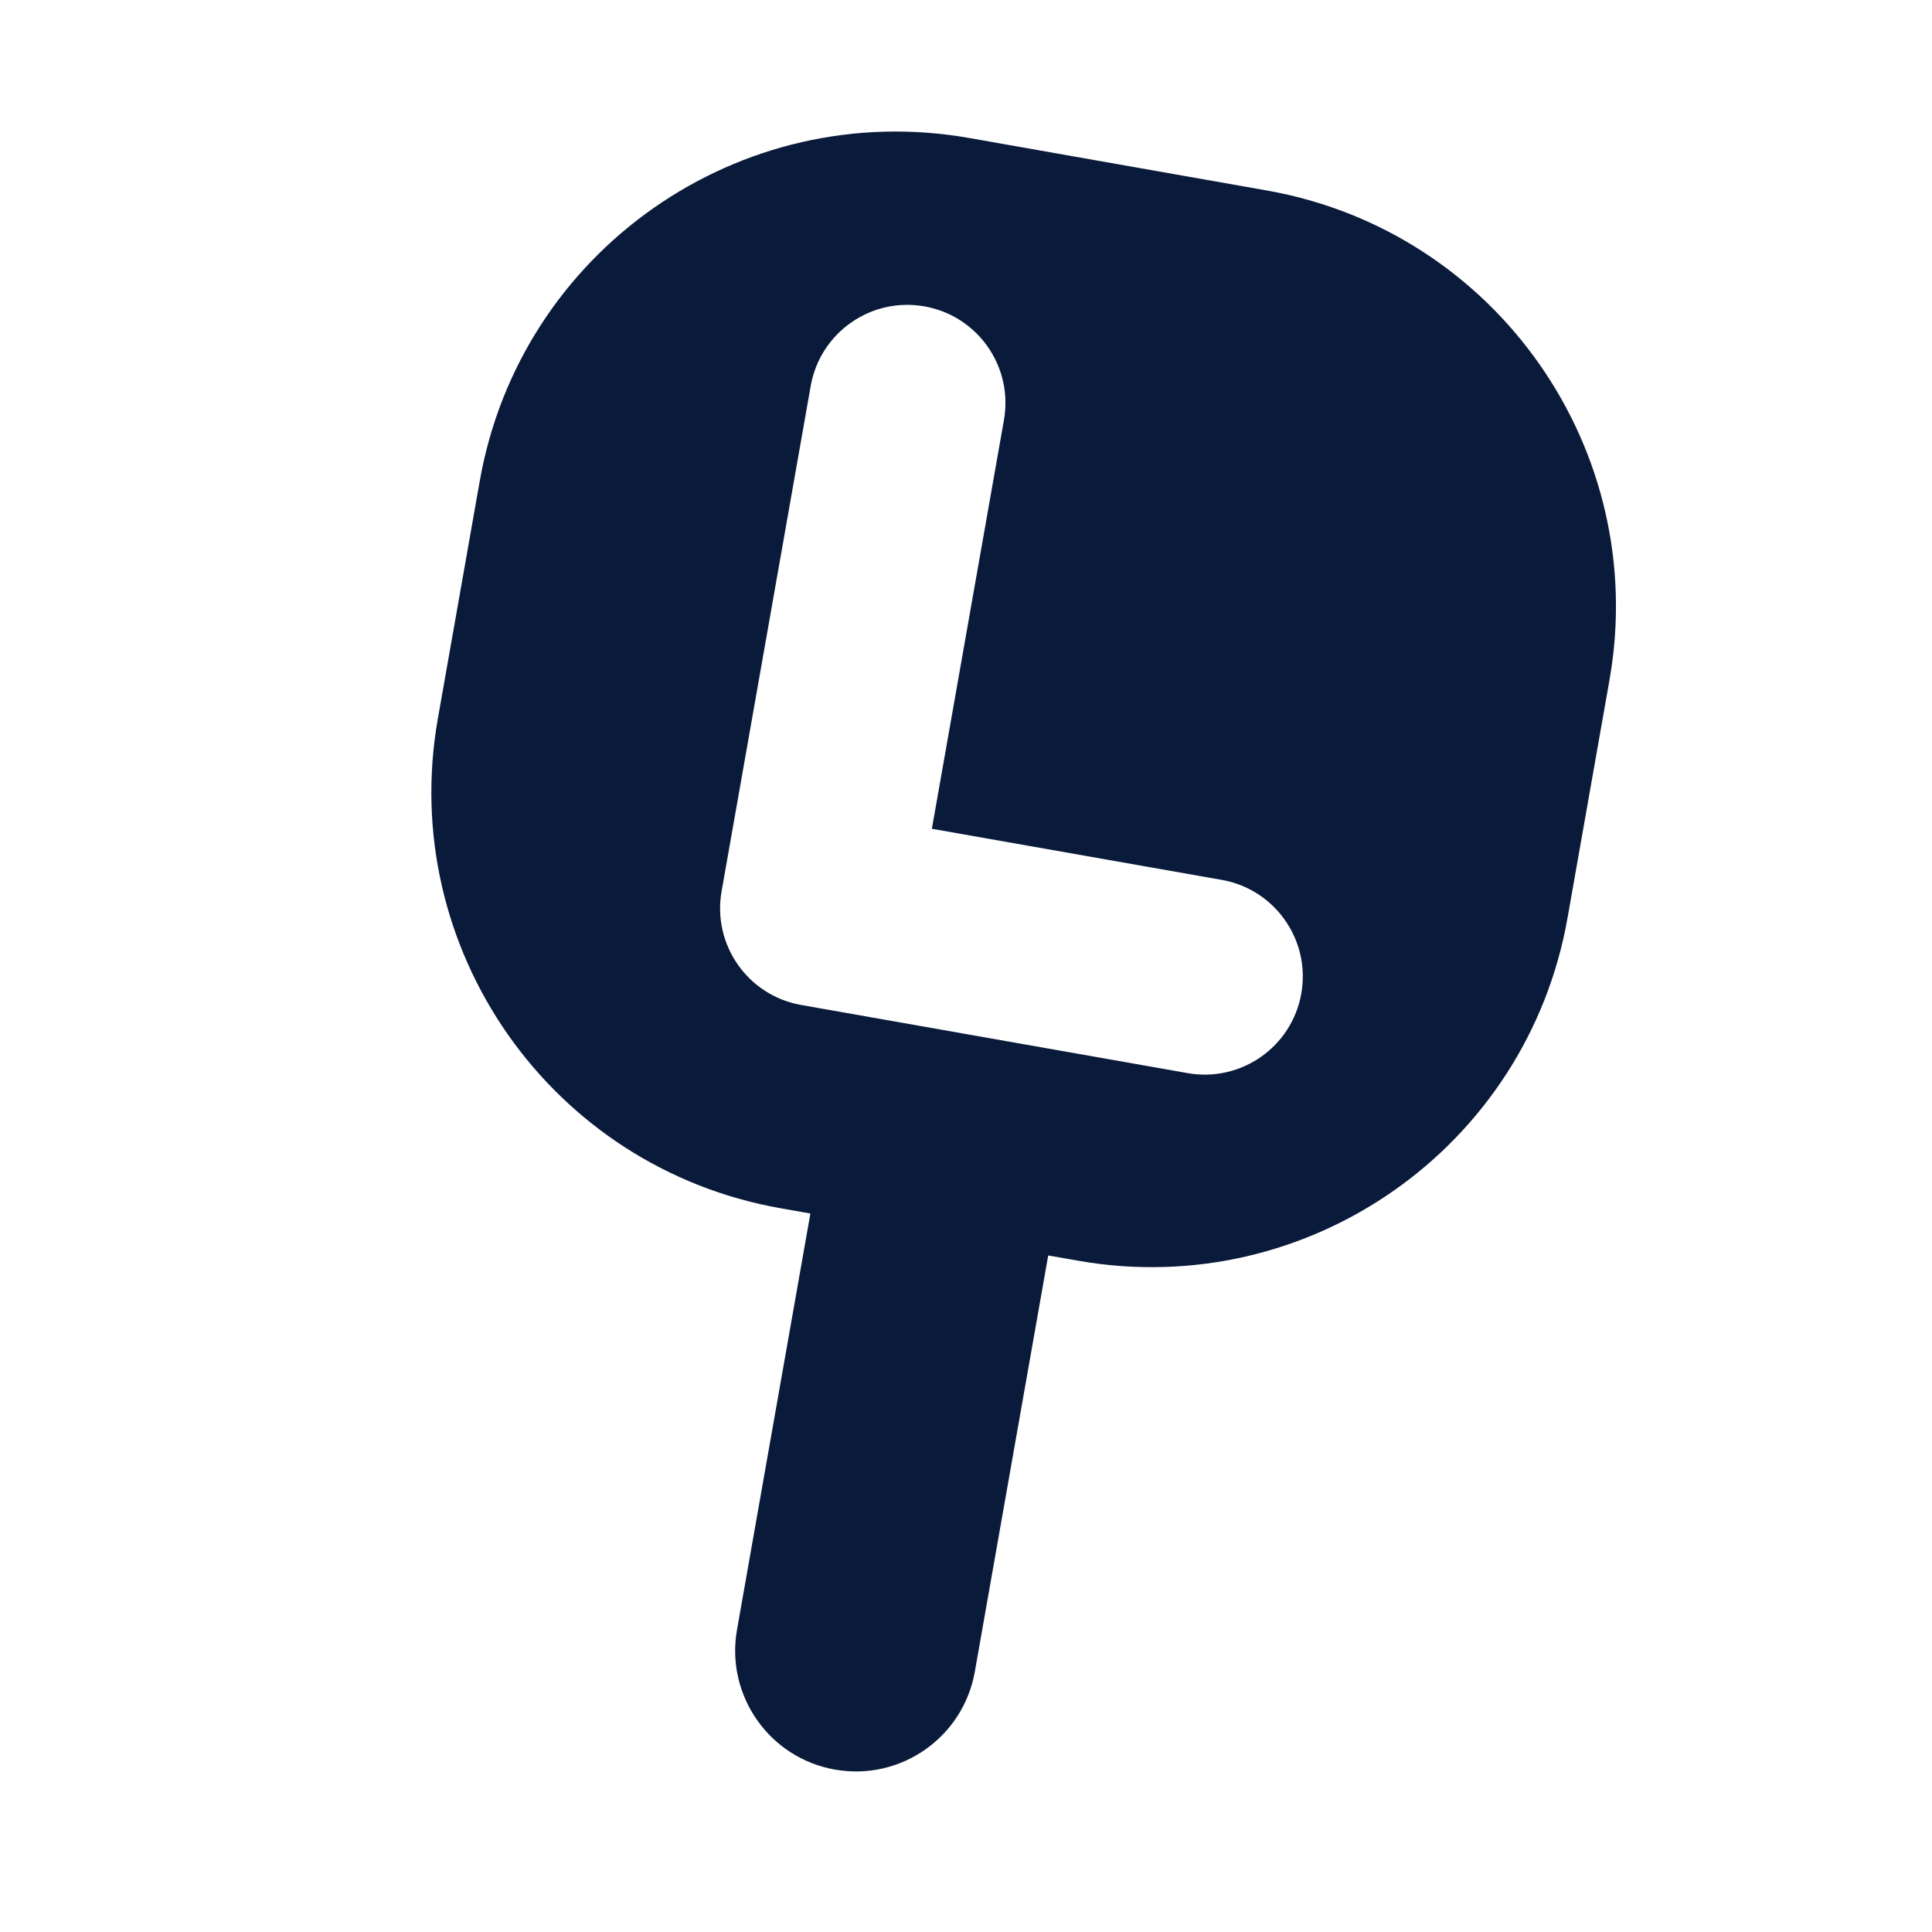
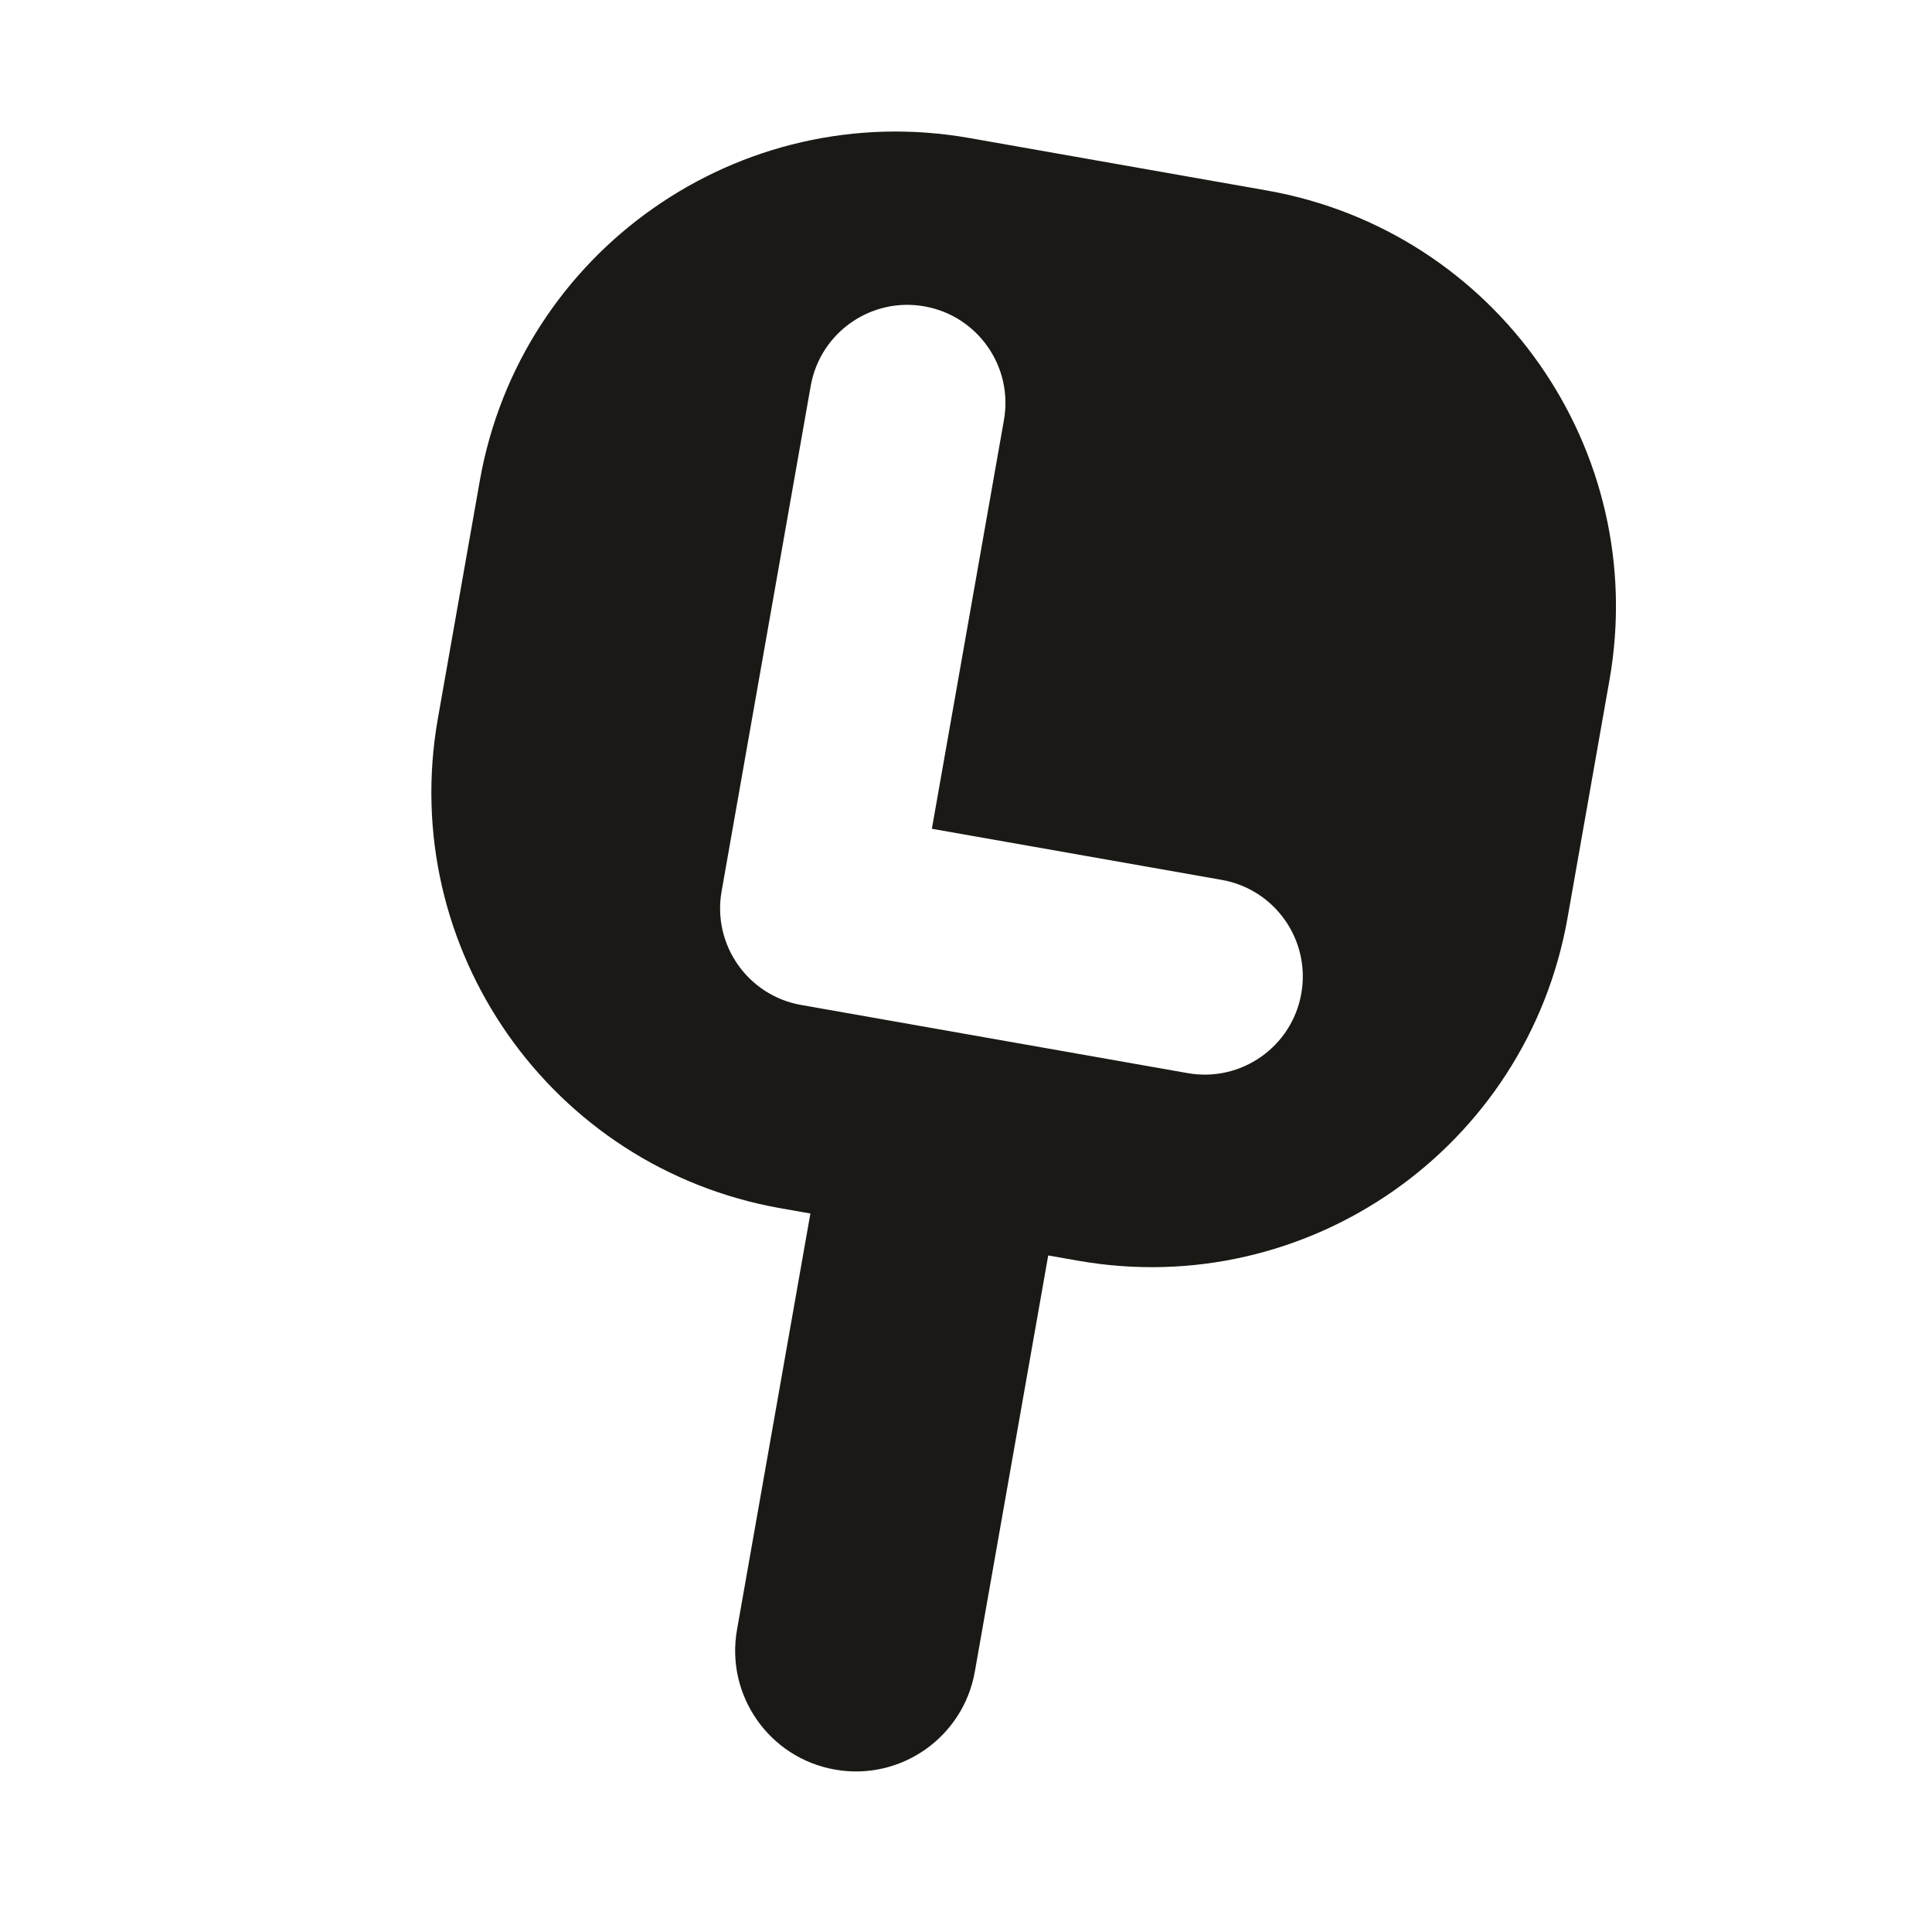
<svg xmlns="http://www.w3.org/2000/svg" viewBox="0 0 64 64" width="64" height="64">
  <g transform="translate(0 0)">
-     <path class="paddle" d="M27 5H37A14 14 0 0 1 51 19V27A14 14 0 0 1 37 41H27A14 14 0 0 1 13 27V19A14 14 0 0 1 27 5ZM28 37H36V55A4 4 0 0 1 28 55ZM23.25 14V31A3.25 3.25 0 0 0 26.5 34.25H39.5A3.25 3.25 0 0 0 39.5 27.75H29.75V14A3.25 3.25 0 0 0 23.25 14Z" fill="#0A1A3A" transform="rotate(10 32 34)" />
+     <path class="paddle" d="M27 5H37A14 14 0 0 1 51 19V27A14 14 0 0 1 37 41H27A14 14 0 0 1 13 27V19A14 14 0 0 1 27 5ZM28 37H36V55A4 4 0 0 1 28 55ZM23.25 14V31A3.25 3.25 0 0 0 26.5 34.25H39.5A3.25 3.25 0 0 0 39.5 27.75H29.75V14A3.25 3.25 0 0 0 23.25 14Z" fill="#1B1915" transform="rotate(10 32 34)" />
  </g>
</svg>
